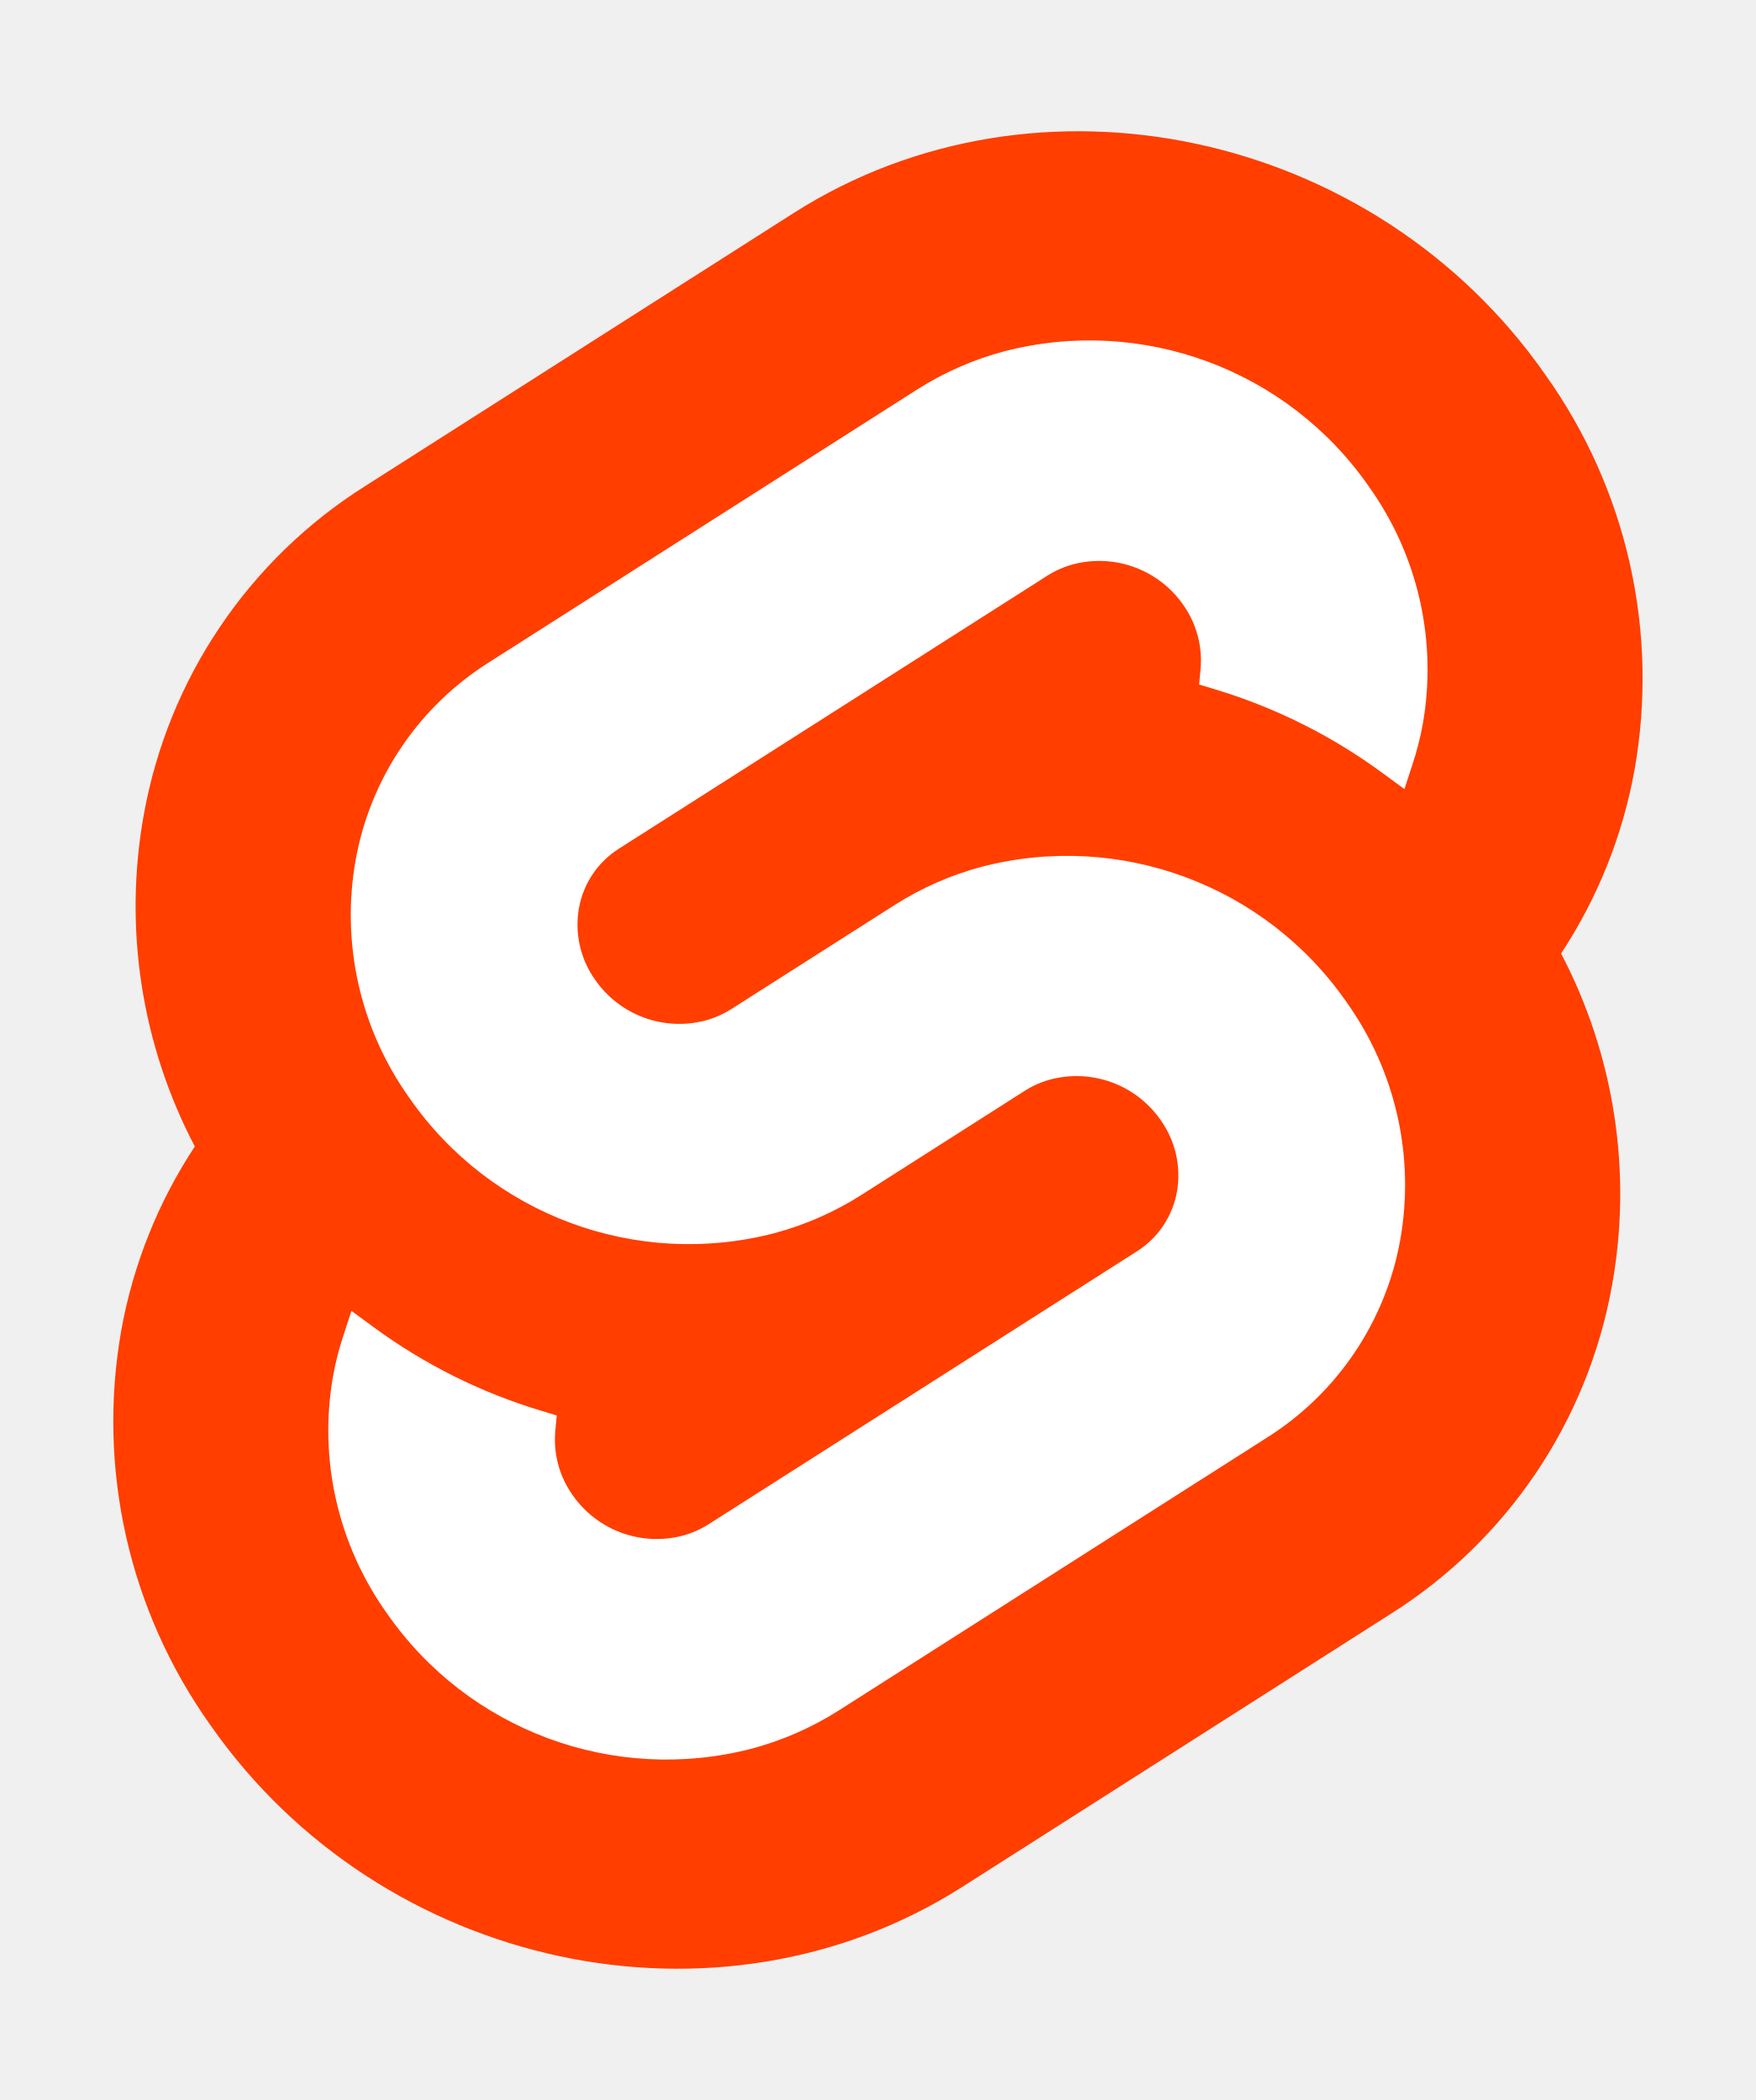
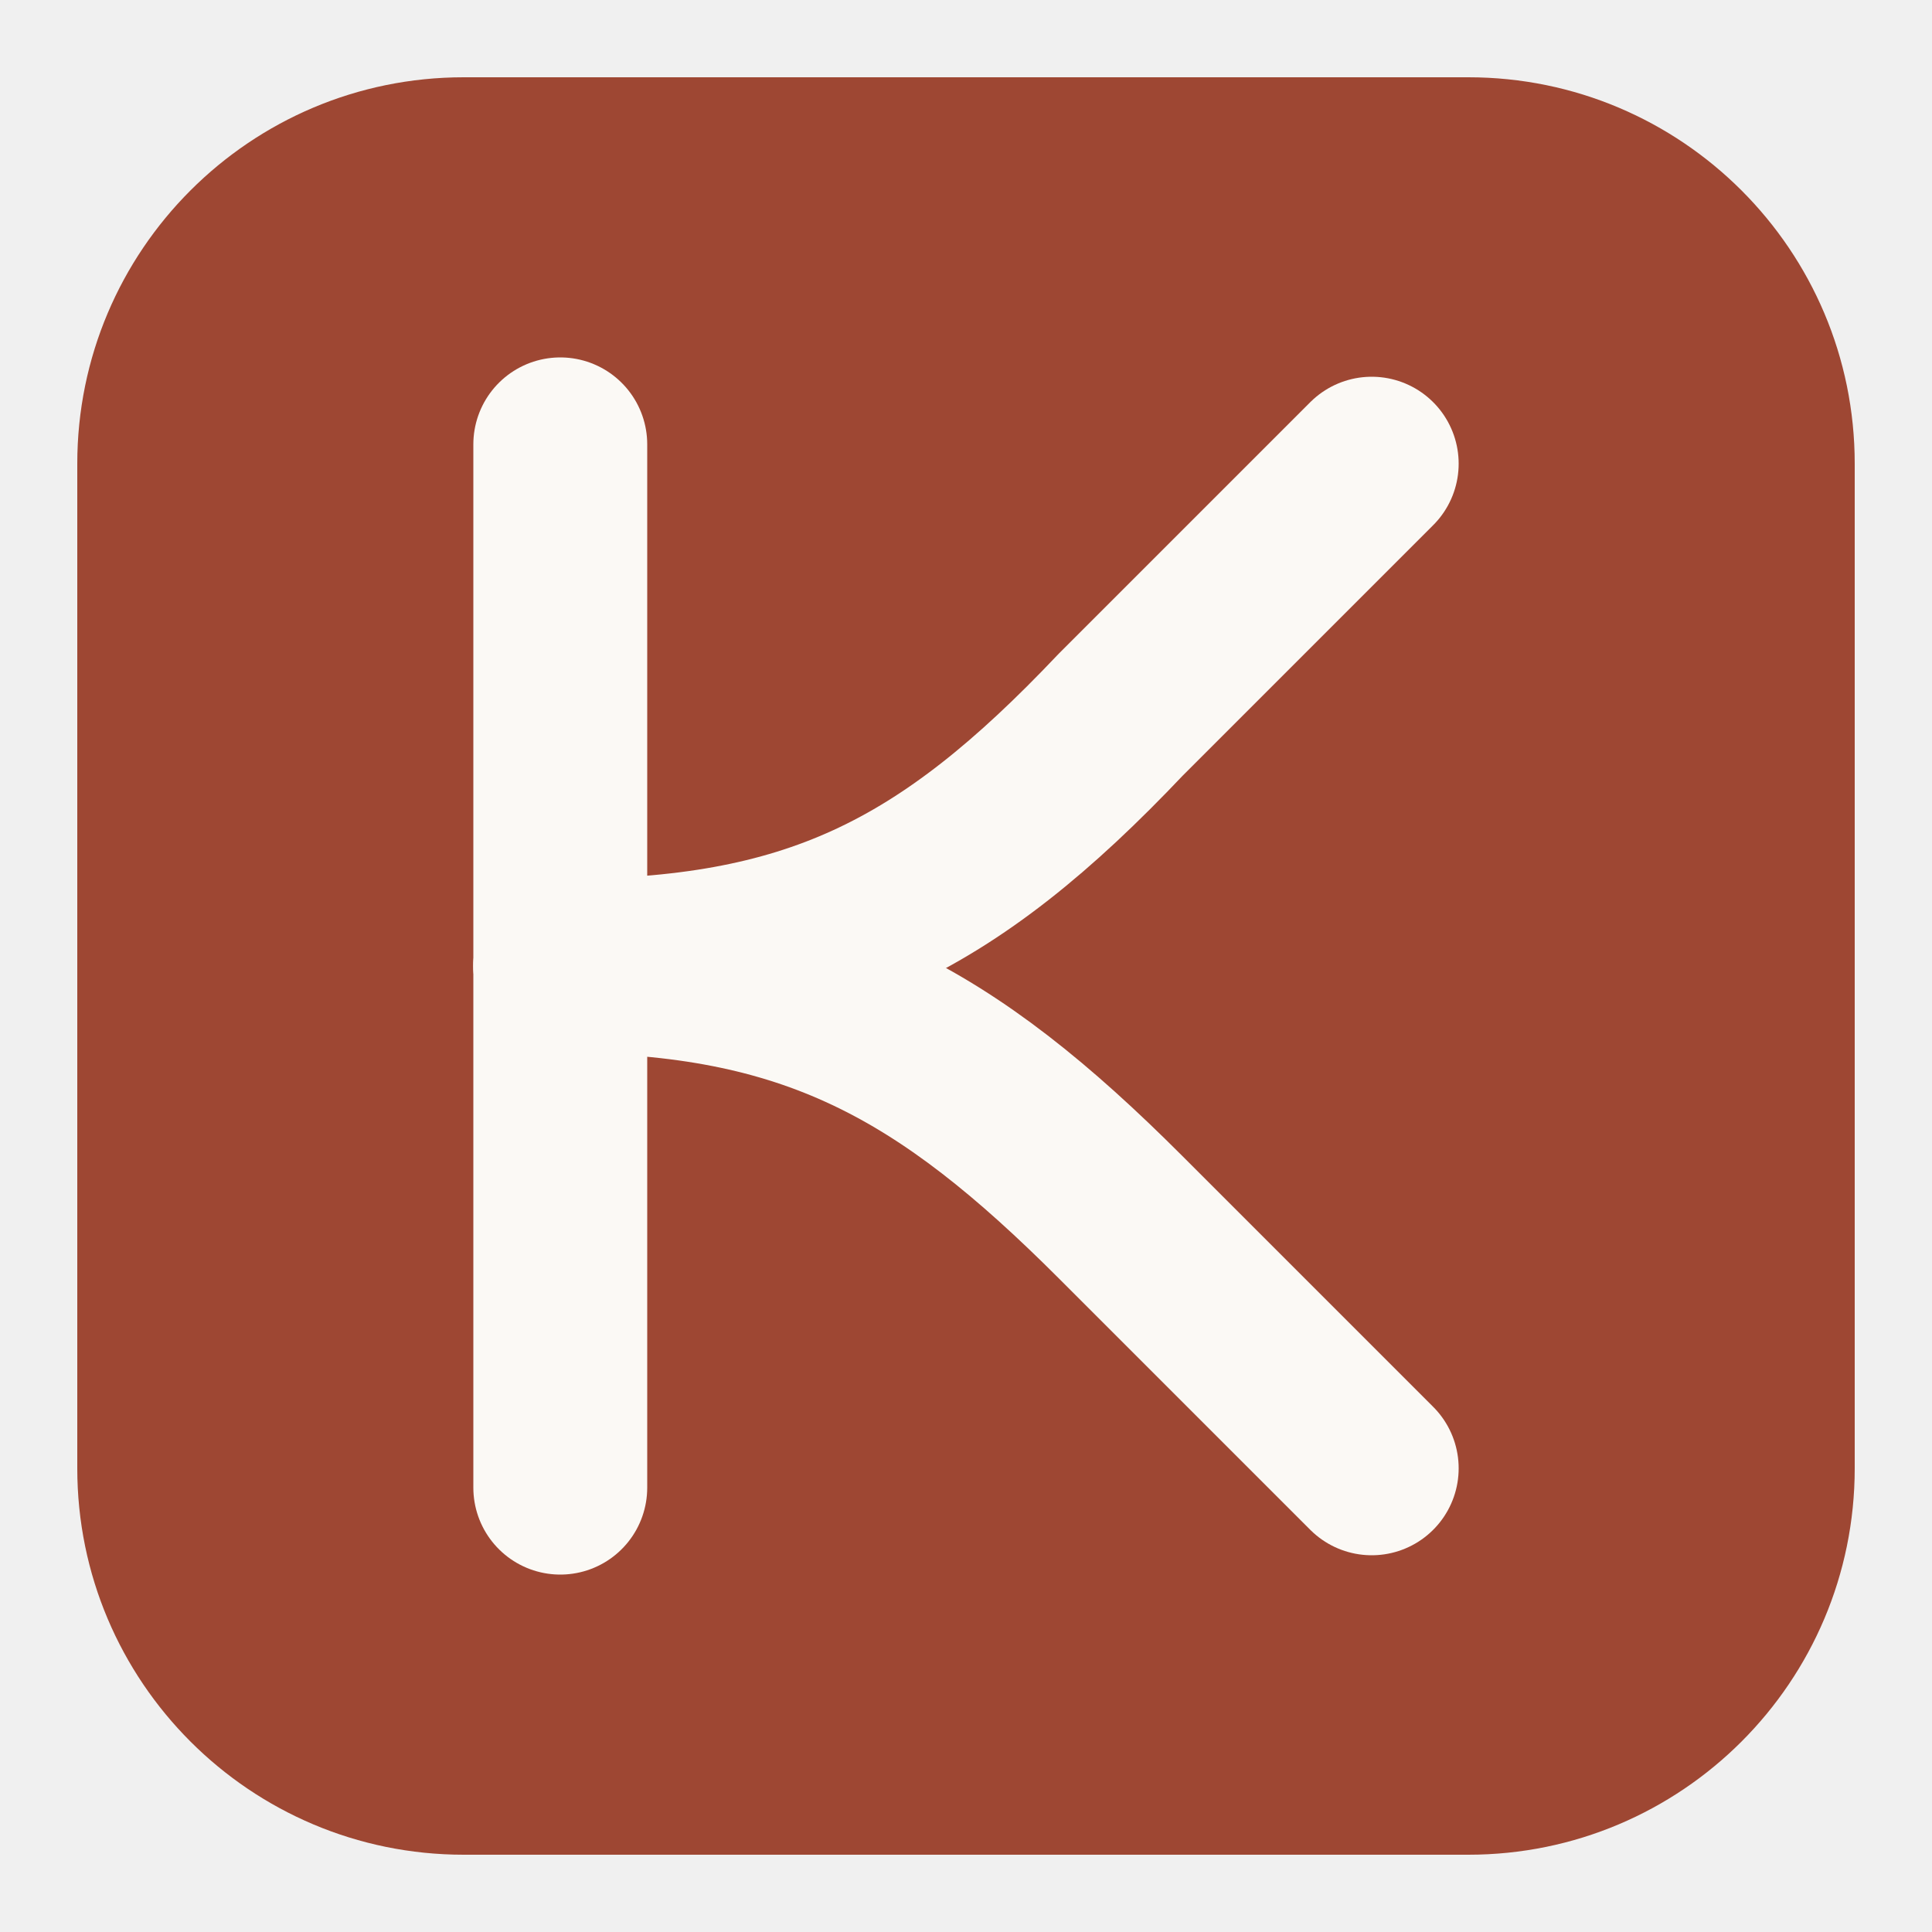
- <svg xmlns="http://www.w3.org/2000/svg" width="107" height="128" viewBox="0 0 107 128">
-   <path d="M94.157 22.819c-10.4-14.885-30.94-19.297-45.792-9.835L22.282 29.608A29.92 29.92 0 0 0 8.764 49.65a31.5 31.5 0 0 0 3.108 20.231 30 30 0 0 0-4.477 11.183 31.9 31.9 0 0 0 5.448 24.116c10.402 14.887 30.942 19.297 45.791 9.835l26.083-16.624A29.92 29.92 0 0 0 98.235 78.35a31.53 31.53 0 0 0-3.105-20.232 30 30 0 0 0 4.474-11.182 31.88 31.88 0 0 0-5.447-24.116" style="fill:#ff3e00" />
-   <path d="M45.817 106.582a20.72 20.72 0 0 1-22.237-8.243 19.17 19.17 0 0 1-3.277-14.503 18 18 0 0 1 .624-2.435l.49-1.498 1.337.981a33.6 33.6 0 0 0 10.203 5.098l.97.294-.09.968a5.85 5.85 0 0 0 1.052 3.878 6.24 6.24 0 0 0 6.695 2.485 5.8 5.8 0 0 0 1.603-.704L69.27 76.28a5.43 5.43 0 0 0 2.45-3.631 5.8 5.8 0 0 0-.987-4.371 6.24 6.24 0 0 0-6.698-2.487 5.7 5.7 0 0 0-1.6.704l-9.953 6.345a19 19 0 0 1-5.296 2.326 20.72 20.72 0 0 1-22.237-8.243 19.17 19.17 0 0 1-3.277-14.502 17.99 17.99 0 0 1 8.13-12.052l26.081-16.623a19 19 0 0 1 5.3-2.329 20.72 20.72 0 0 1 22.237 8.243 19.17 19.17 0 0 1 3.277 14.503 18 18 0 0 1-.624 2.435l-.49 1.498-1.337-.98a33.6 33.6 0 0 0-10.203-5.1l-.97-.294.09-.968a5.86 5.86 0 0 0-1.052-3.878 6.24 6.24 0 0 0-6.696-2.485 5.8 5.8 0 0 0-1.602.704L37.73 51.72a5.42 5.42 0 0 0-2.449 3.63 5.79 5.79 0 0 0 .986 4.372 6.24 6.24 0 0 0 6.698 2.486 5.8 5.8 0 0 0 1.602-.704l9.952-6.342a19 19 0 0 1 5.295-2.328 20.72 20.72 0 0 1 22.237 8.242 19.17 19.17 0 0 1 3.277 14.503 18 18 0 0 1-8.13 12.053l-26.081 16.622a19 19 0 0 1-5.3 2.328" style="fill:#fff" />
+ <svg xmlns="http://www.w3.org/2000/svg" width="120" height="120" viewBox="0 0 100 100" fill="none" role="img" aria-labelledby="title">
+   <rect x="4" y="4" width="92" height="92" rx="20" fill="#9E4733" />
+   <path d="M29 23V77" stroke="#FBF9F5" stroke-width="9" stroke-linecap="round" />
+   <path d="M29 50C42 50 49 46.5 58 37L71 24" stroke="#FBF9F5" stroke-width="9" stroke-linecap="round" stroke-linejoin="round" />
+   <path d="M29 50C42 50 49 54 58 63L71 76" stroke="#FBF9F5" stroke-width="9" stroke-linecap="round" stroke-linejoin="round" />
</svg>
